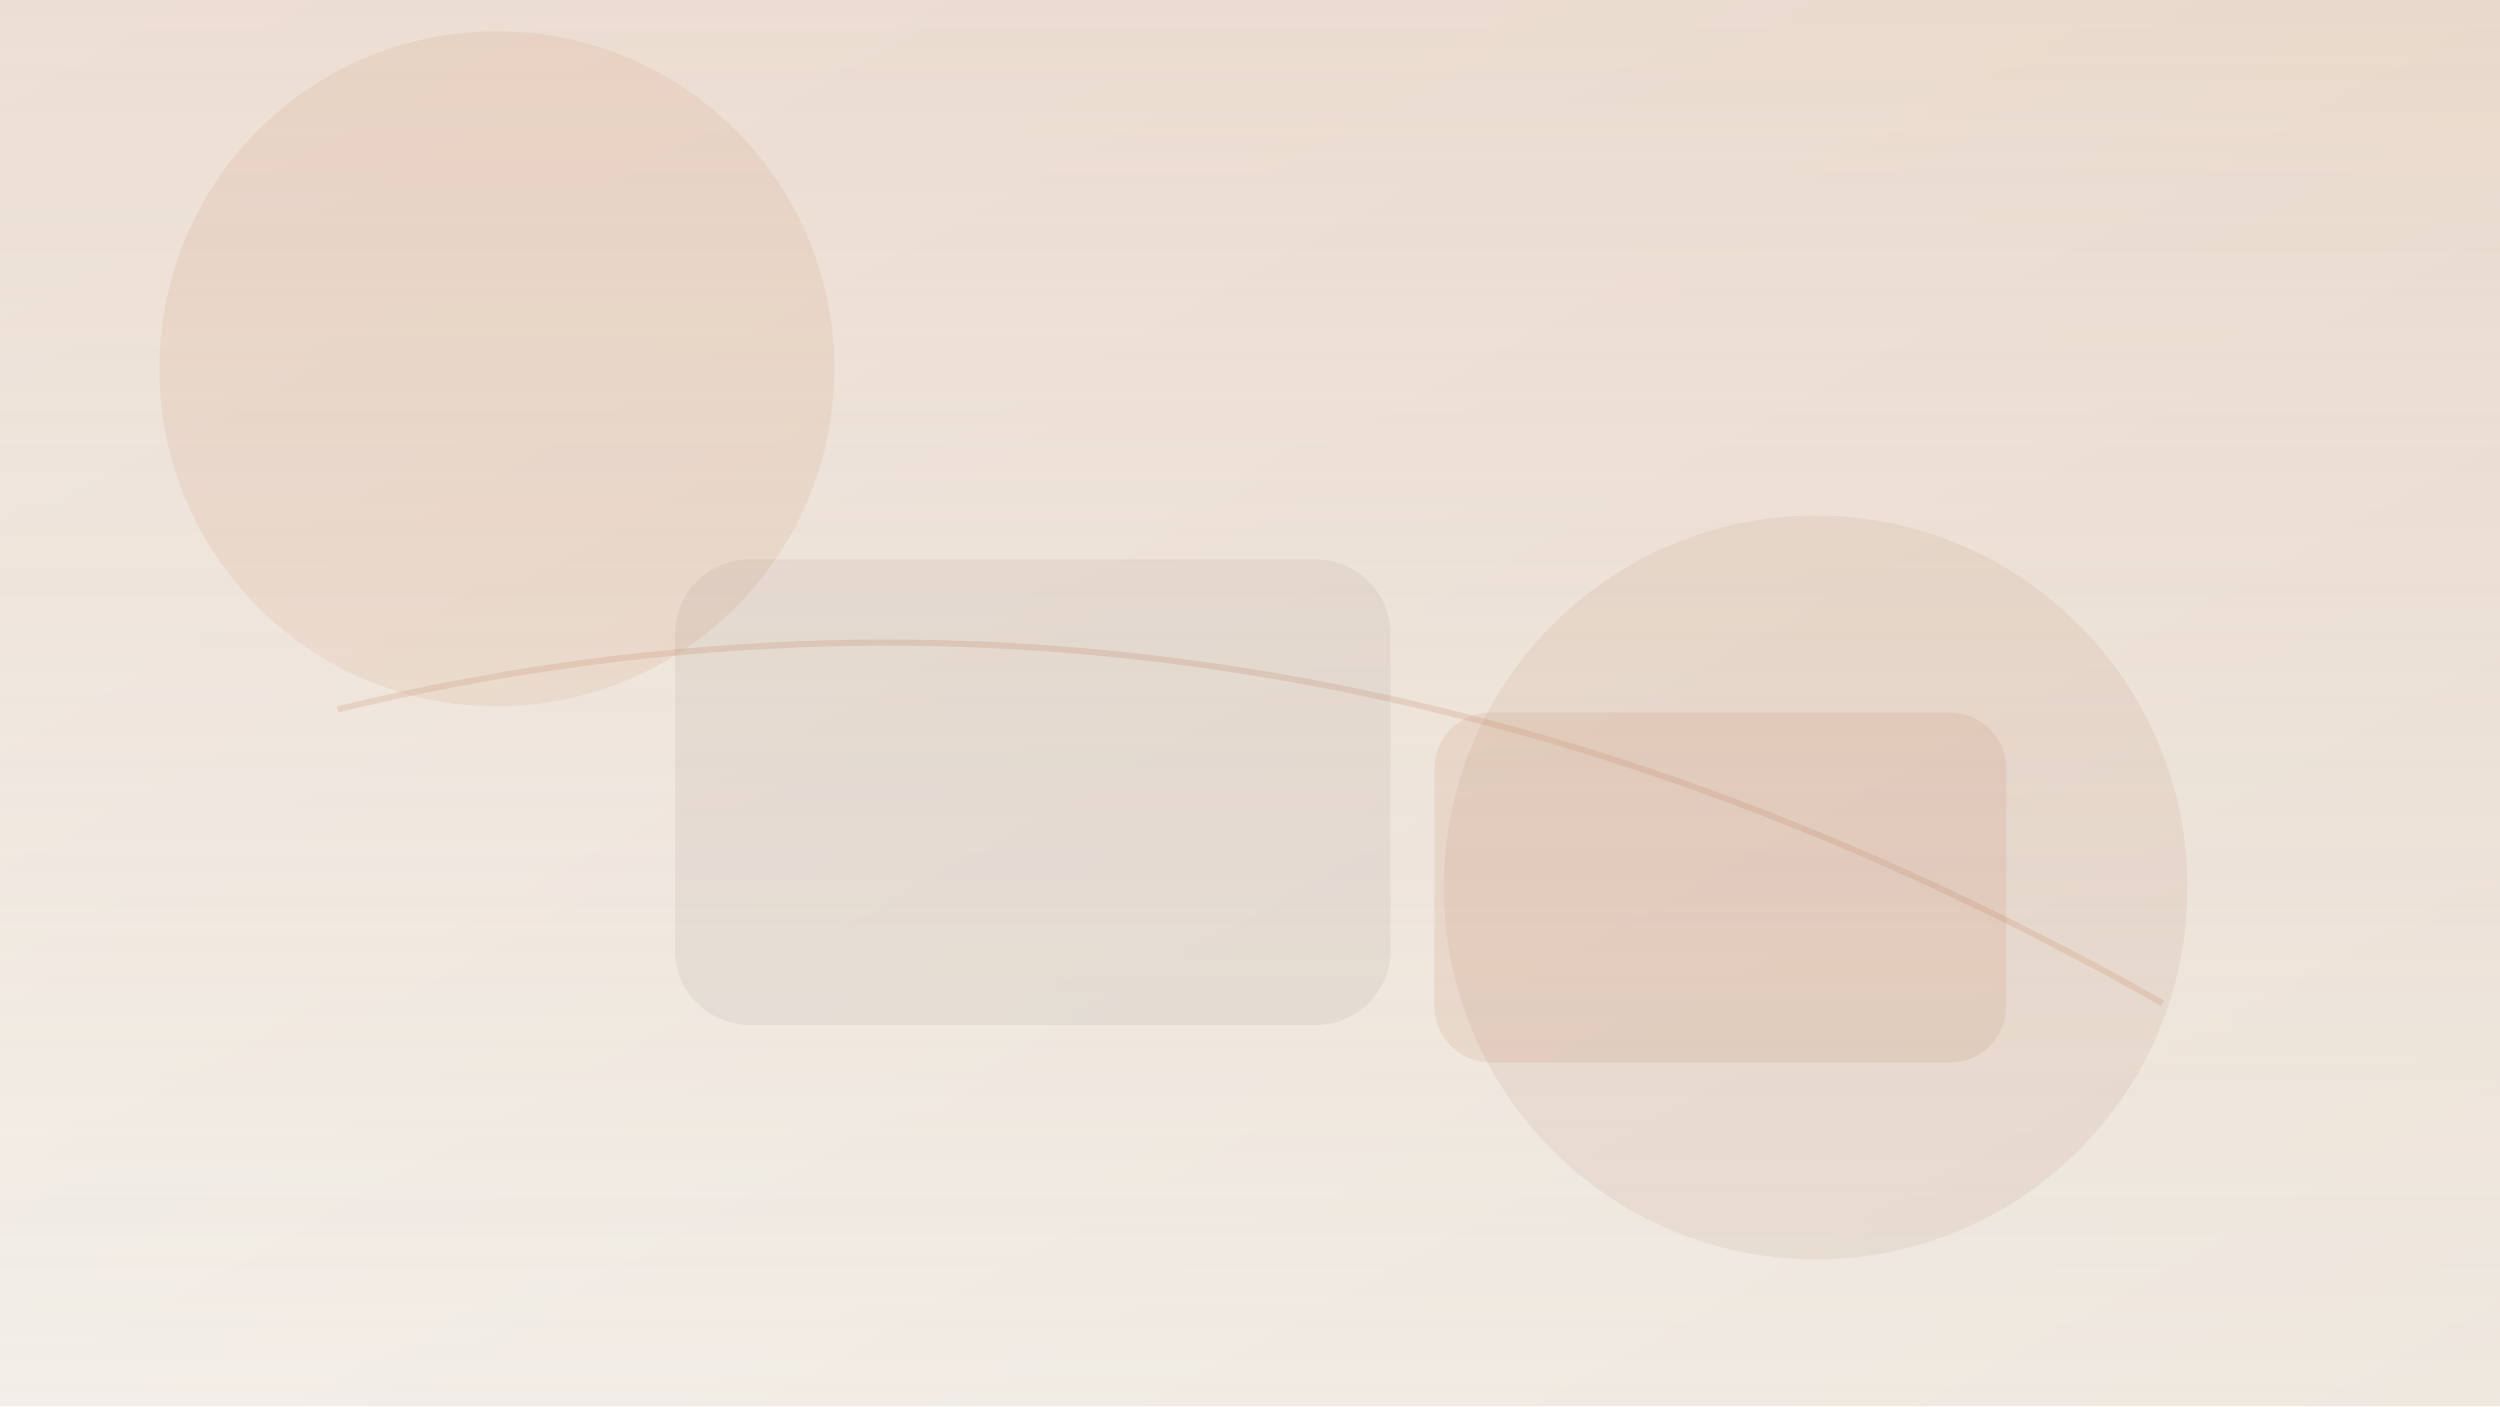
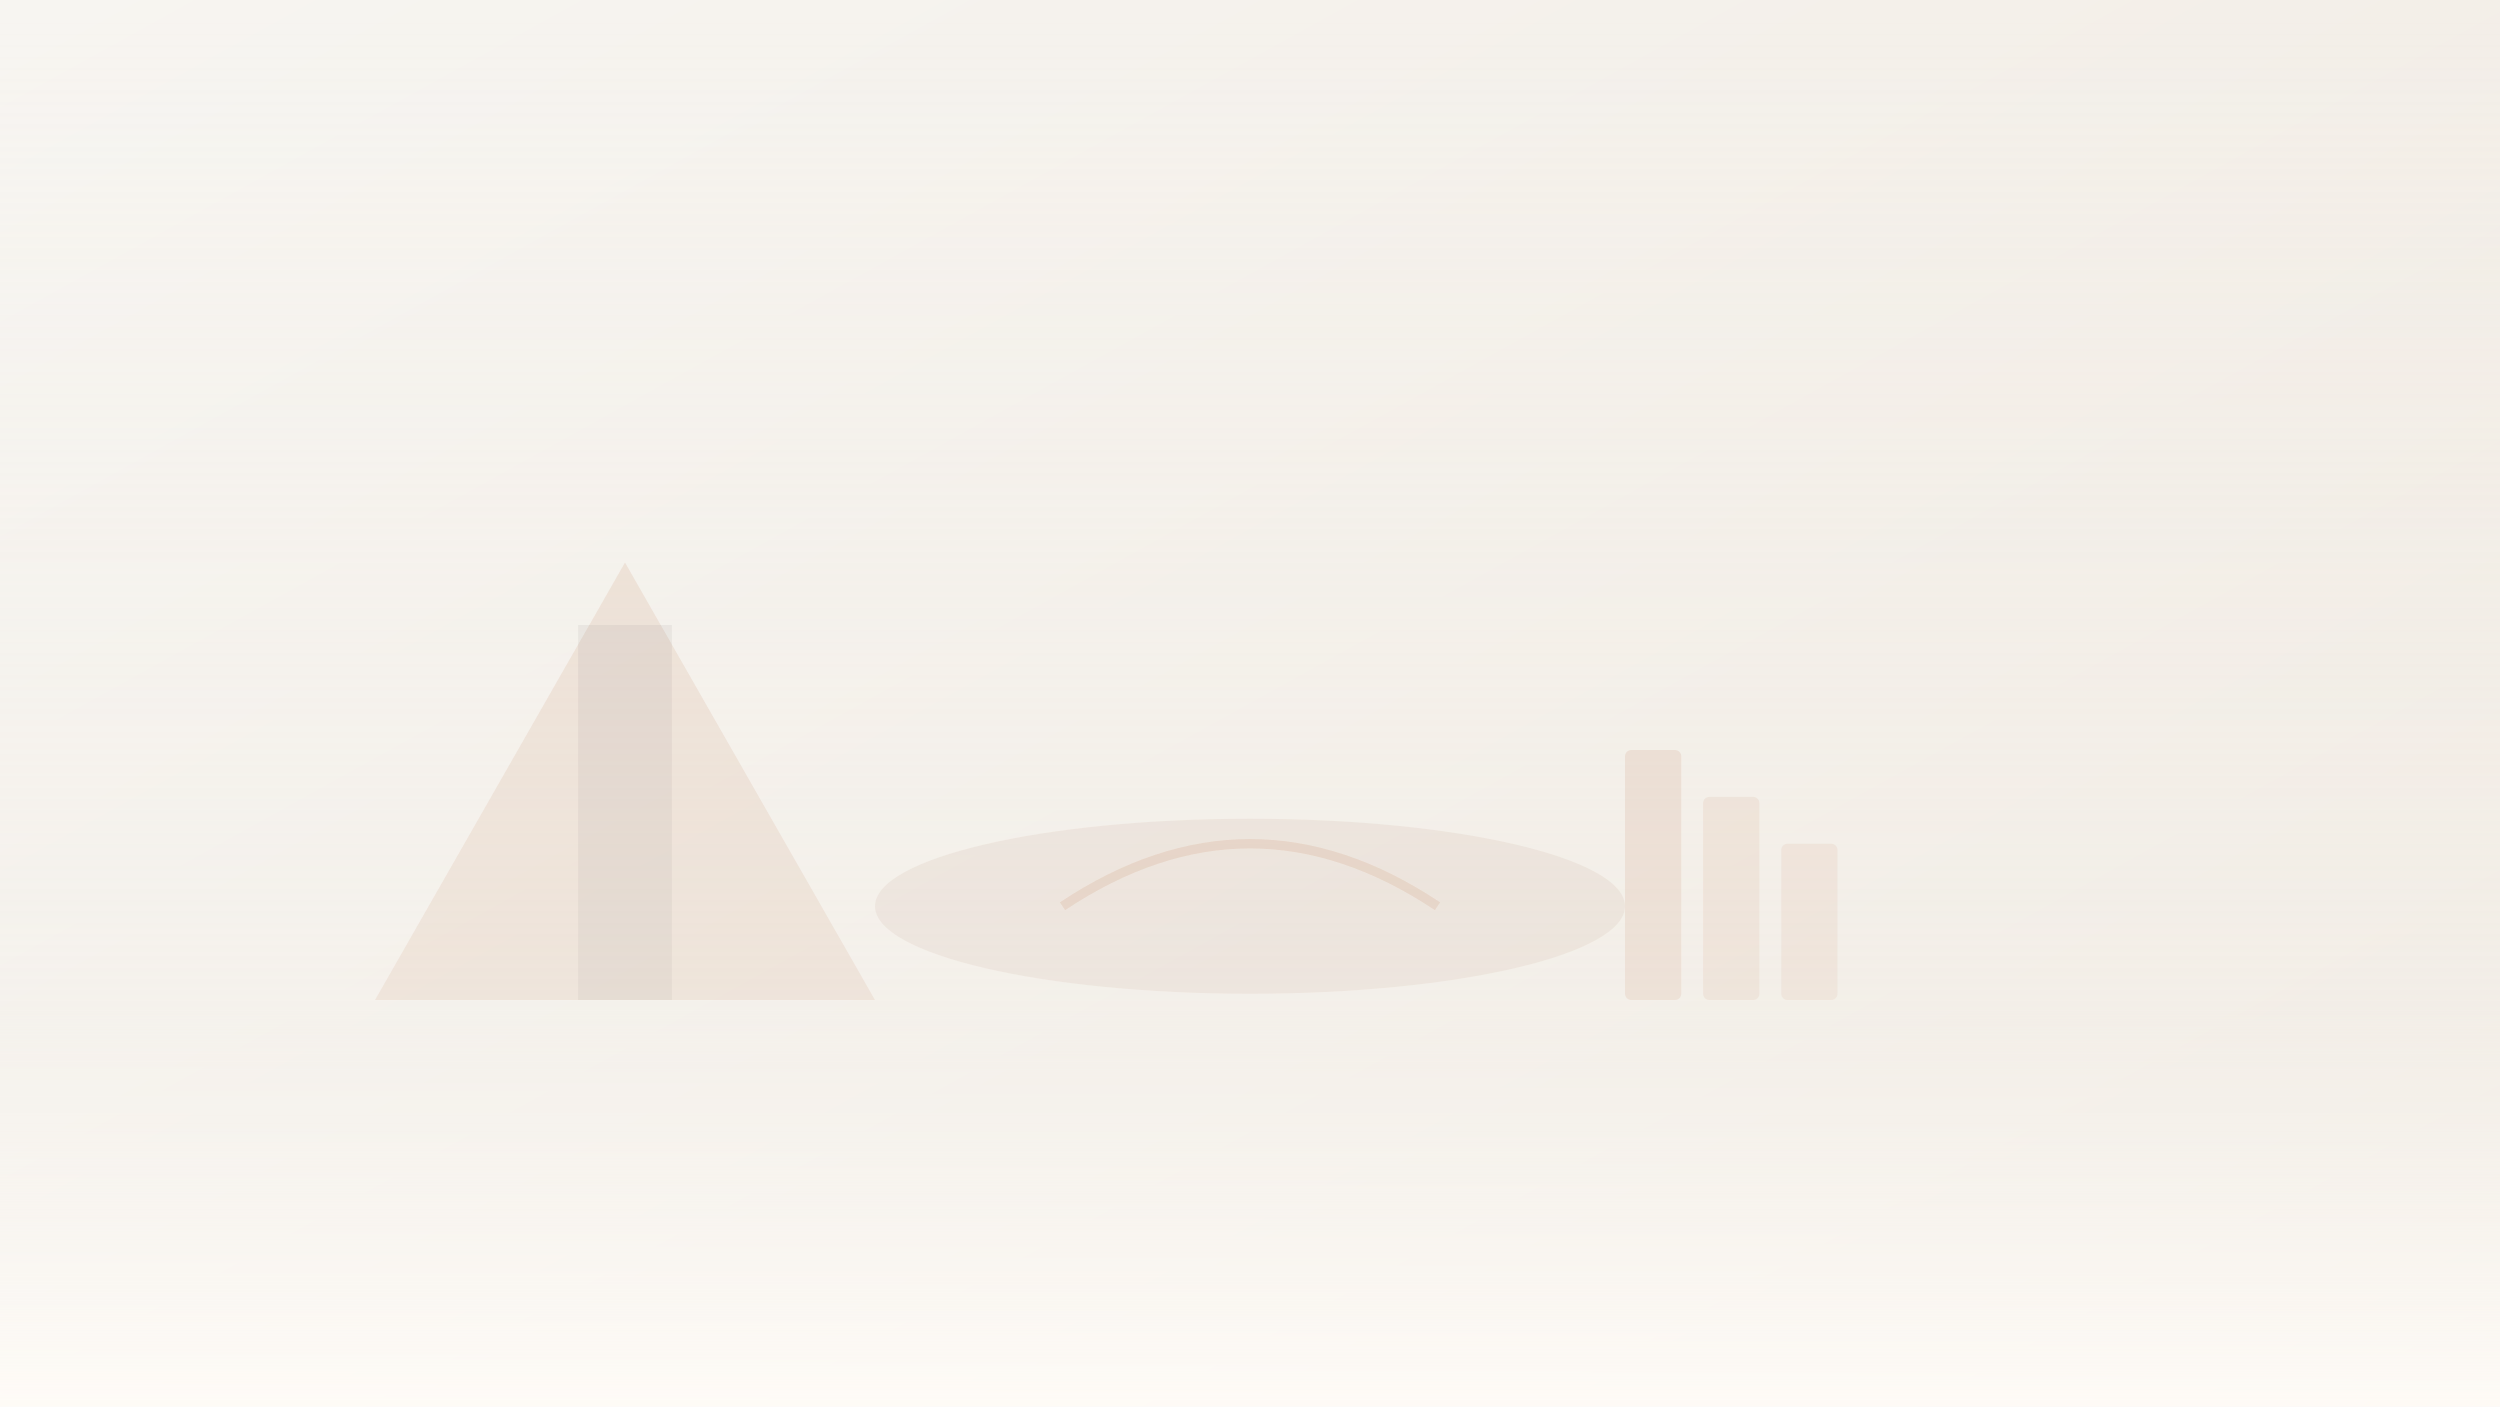
<svg xmlns="http://www.w3.org/2000/svg" viewBox="0 0 800 450" role="img" aria-hidden="true">
  <defs>
-     <linearGradient id="bg" x1="0" y1="0" x2="1" y2="1">
+     <linearGradient id="bg-alexandria" x1="0" y1="0" x2="1" y2="1">
      <stop offset="0%" stop-color="#f7f5f1" />
      <stop offset="100%" stop-color="#efe8df" />
    </linearGradient>
-     <linearGradient id="glow" x1="0.5" y1="0" x2="0.5" y2="1">
-       <stop offset="0%" stop-color="#c17f59" stop-opacity="0.35" />
-       <stop offset="100%" stop-color="#c17f59" stop-opacity="0" />
+     <linearGradient id="scrim-alexandria" x1="0.5" y1="0" x2="0.5" y2="1">
+       <stop offset="0%" stop-color="#f7f5f1" stop-opacity="0" />
+       <stop offset="72%" stop-color="#f7f5f1" stop-opacity="0.35" />
+       <stop offset="100%" stop-color="#fffcf8" stop-opacity="0.92" />
    </linearGradient>
  </defs>
-   <rect width="800" height="450" fill="url(#bg)" />
-   <circle cx="159" cy="118" r="108" fill="#c17f59" opacity="0.12" />
-   <circle cx="581" cy="284" r="119" fill="#a56845" opacity="0.1" />
-   <path d="M 108 227 Q 400 156 692 321" fill="none" stroke="#c17f59" stroke-width="2" opacity="0.2" />
-   <rect x="216" y="179" width="229" height="149" rx="24" fill="#2c2825" opacity="0.06" />
-   <rect x="459" y="228" width="183" height="112" rx="18" fill="#c17f59" opacity="0.14" />
-   <rect width="800" height="450" fill="url(#glow)" opacity="0.55" />
+   <rect width="800" height="450" fill="url(#bg-alexandria)" />
+   <g opacity="0.95">
+     <path d="M120 320 L200 180 L280 320 Z" fill="#c17f59" opacity="0.18" />
+     <rect x="185" y="200" width="30" height="120" fill="#2c2825" opacity="0.08" />
+     <ellipse cx="400" cy="290" rx="120" ry="28" fill="#a56845" opacity="0.12" />
+     <path d="M340 290 Q400 250 460 290" fill="none" stroke="#c17f59" stroke-width="3" opacity="0.25" />
+     <rect x="520" y="240" width="18" height="80" rx="2" fill="#c17f59" opacity="0.2" />
+     <rect x="545" y="255" width="18" height="65" rx="2" fill="#c17f59" opacity="0.16" />
+     <rect x="570" y="270" width="18" height="50" rx="2" fill="#c17f59" opacity="0.14" />
+   </g>
+   <rect width="800" height="450" fill="url(#scrim-alexandria)" />
</svg>
